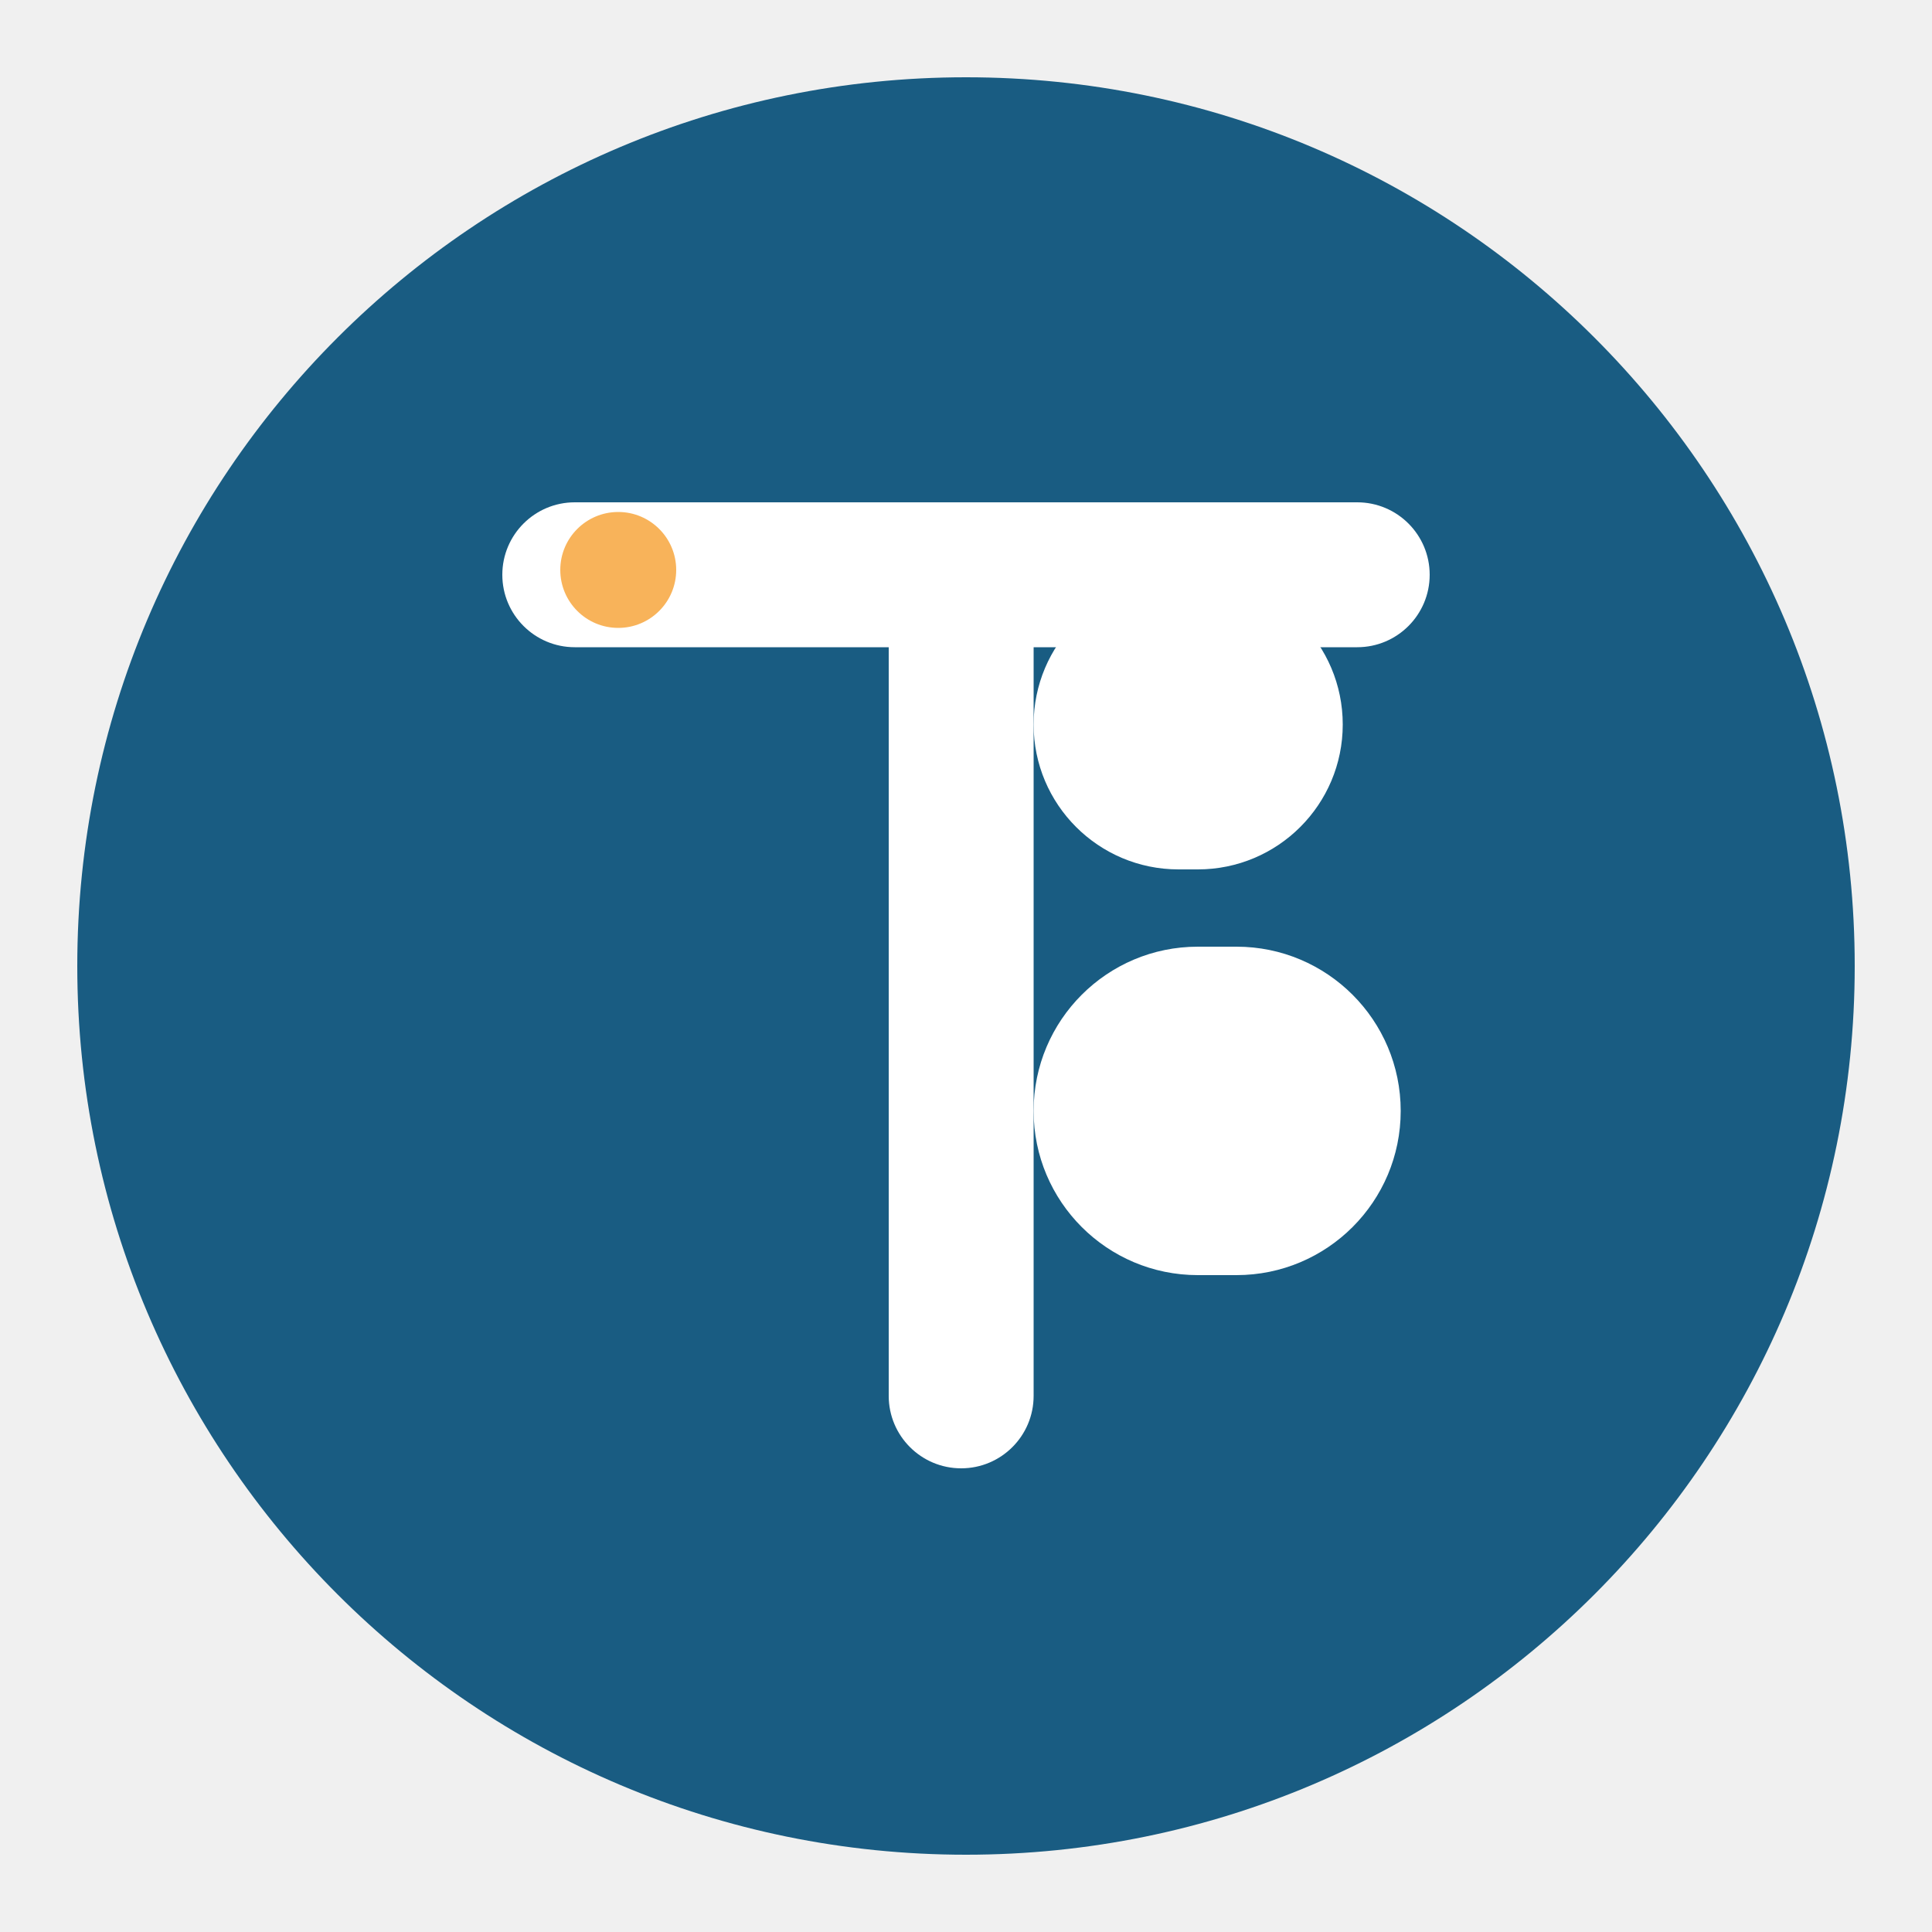
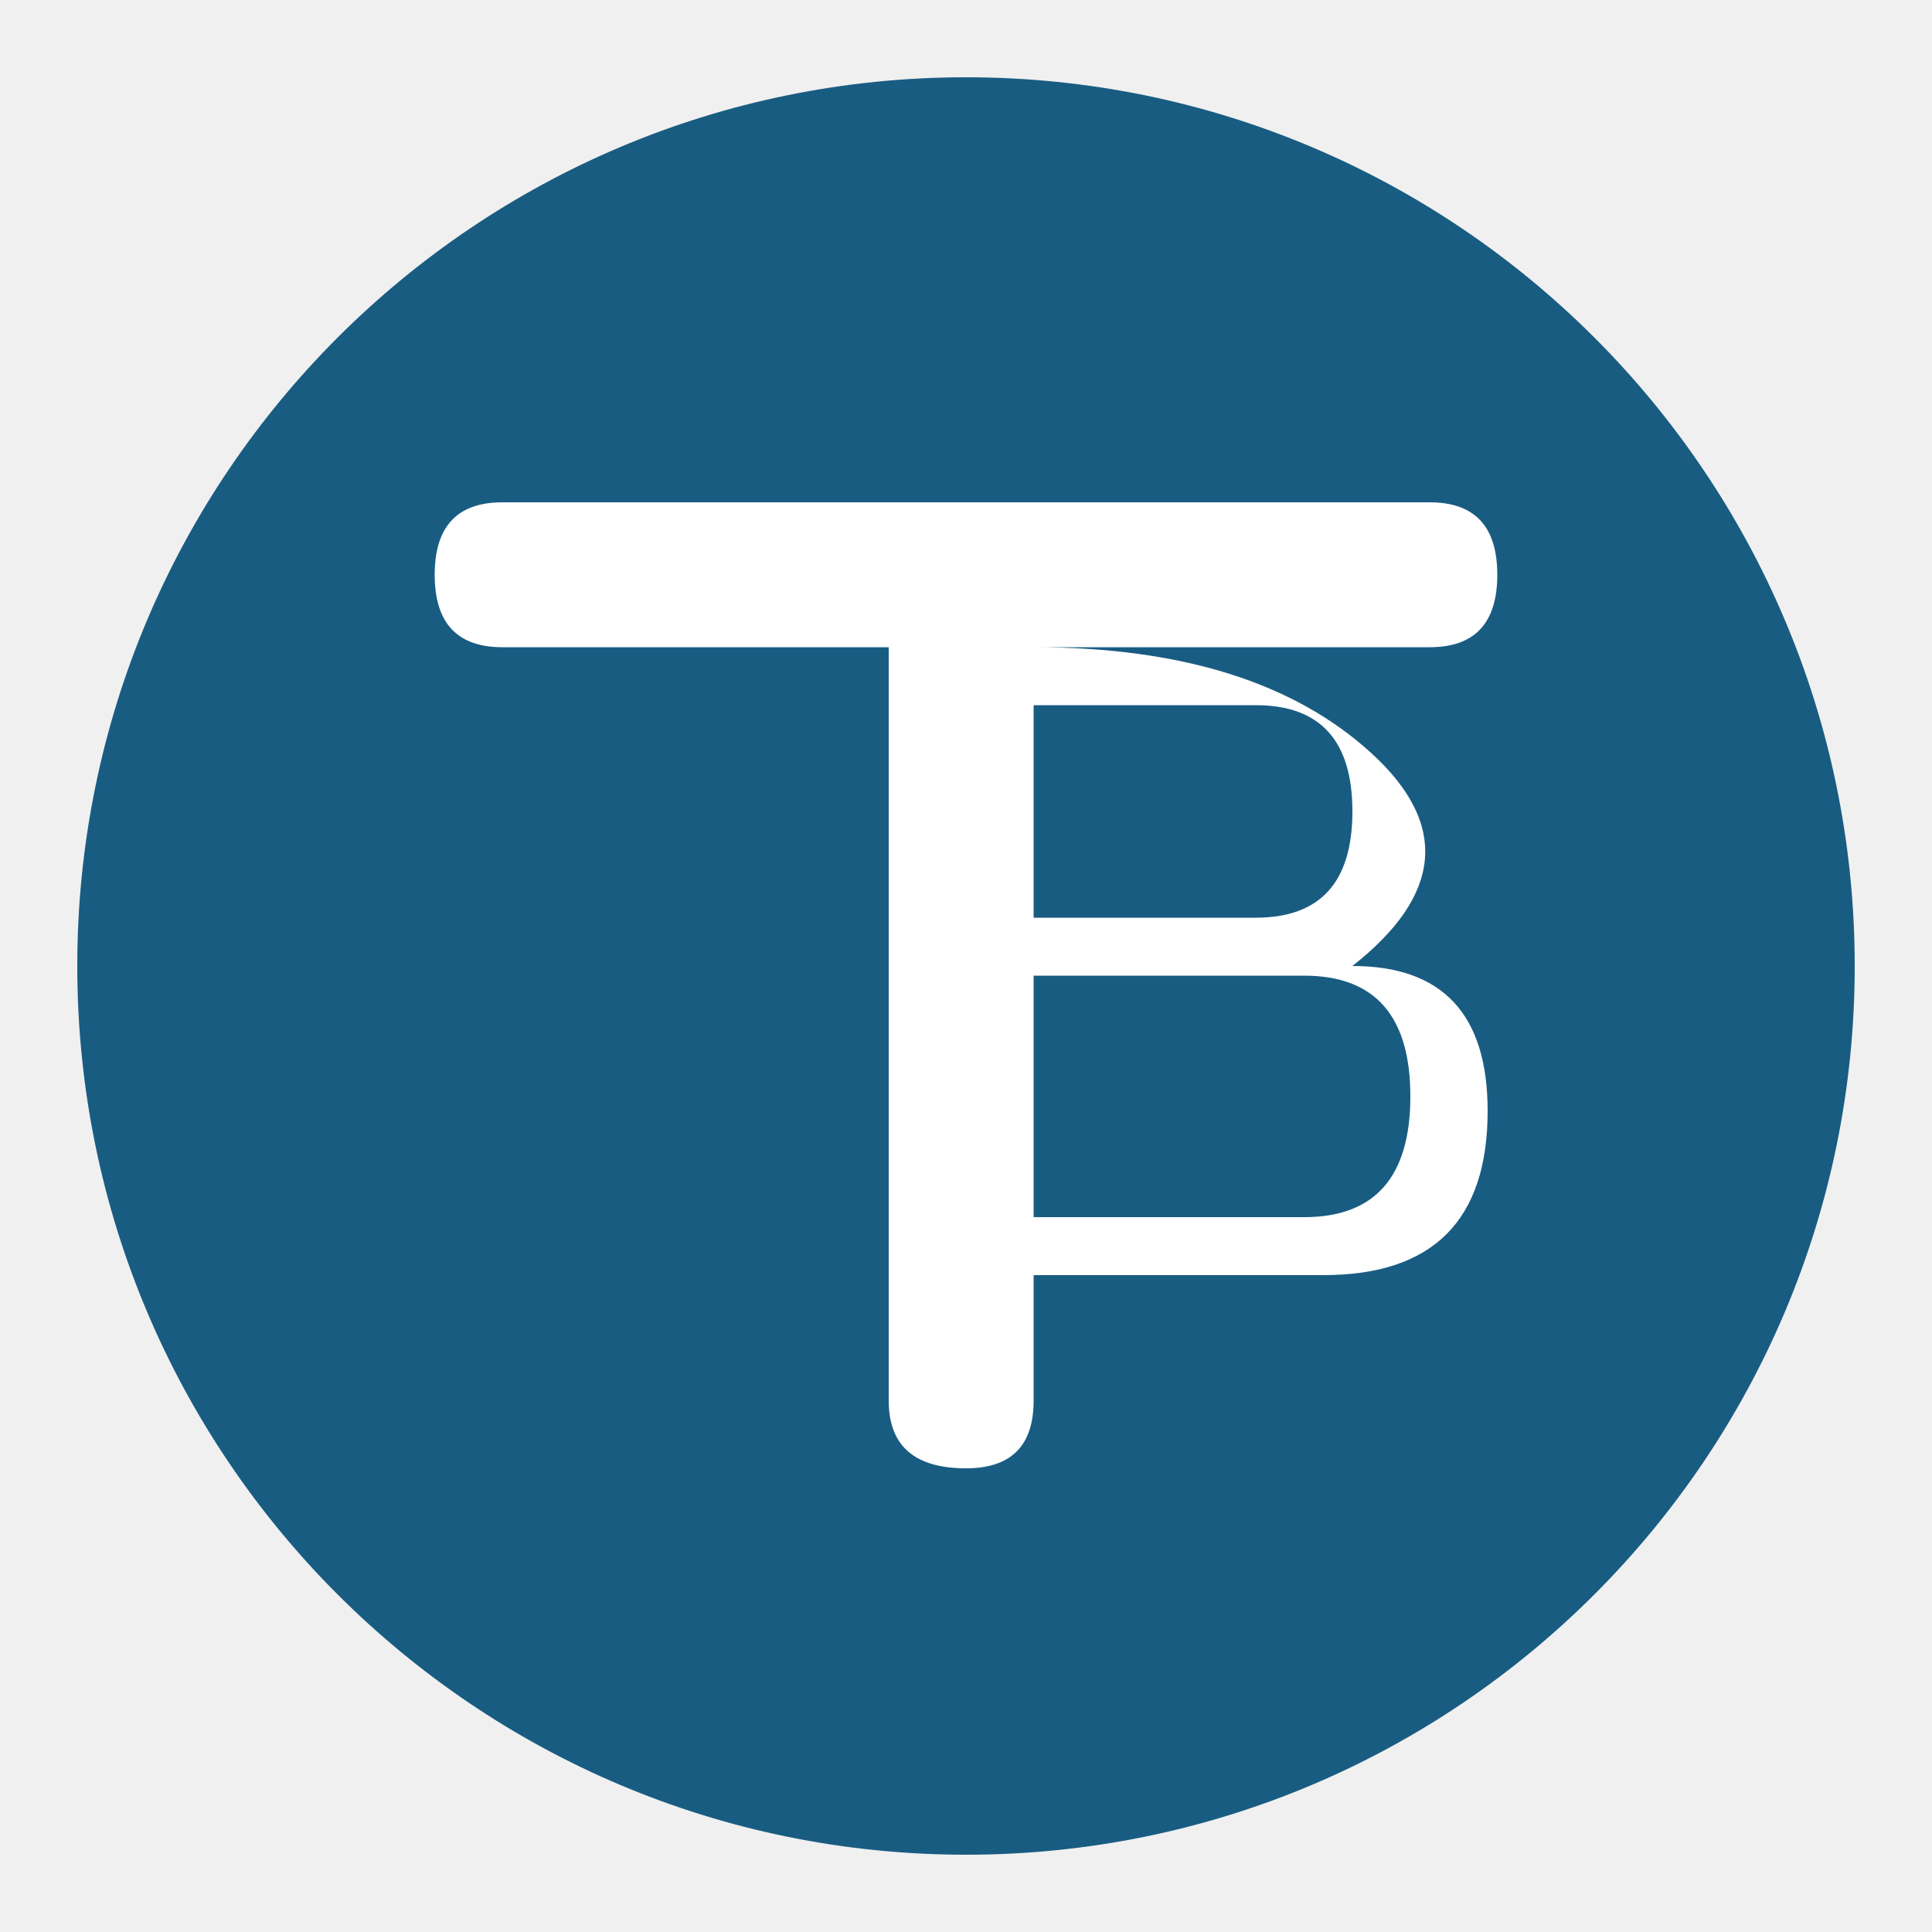
<svg xmlns="http://www.w3.org/2000/svg" viewBox="0 0 200 200">
  <circle cx="100" cy="100" r="92" fill="#195C82" />
-   <rect x="52" y="52" width="96" height="15" rx="7.5" fill="#ffffff" />
-   <rect x="92" y="52" width="15" height="100" rx="7.5" fill="#ffffff" />
-   <rect x="107" y="60" width="32" height="30" rx="15" fill="#ffffff" />
-   <rect x="107" y="98" width="38" height="34" rx="17" fill="#ffffff" />
-   <circle cx="64" cy="59" r="6" fill="#F8B35A" />
+   <path d="     M 52 52     L 148 52     Q 155 52, 155 59.5     Q 155 67, 148 67     L 107 67     L 107 67     Q 130 67, 142 78     Q 154 89, 140 100     Q 154 100, 154 115     Q 154 132, 137 132     L 107 132     L 107 145     Q 107 152, 100 152     Q 92 152, 92 145     L 92 67     L 52 67     Q 45 67, 45 59.5     Q 45 52, 52 52     Z     M 107 73     L 107 95     L 130 95     Q 140 95, 140 84     Q 140 73, 130 73     Z     M 107 101     L 107 126     L 135 126     Q 146 126, 146 113.5     Q 146 101, 135 101     Z   " fill="#ffffff" fill-rule="evenodd" />
</svg>
